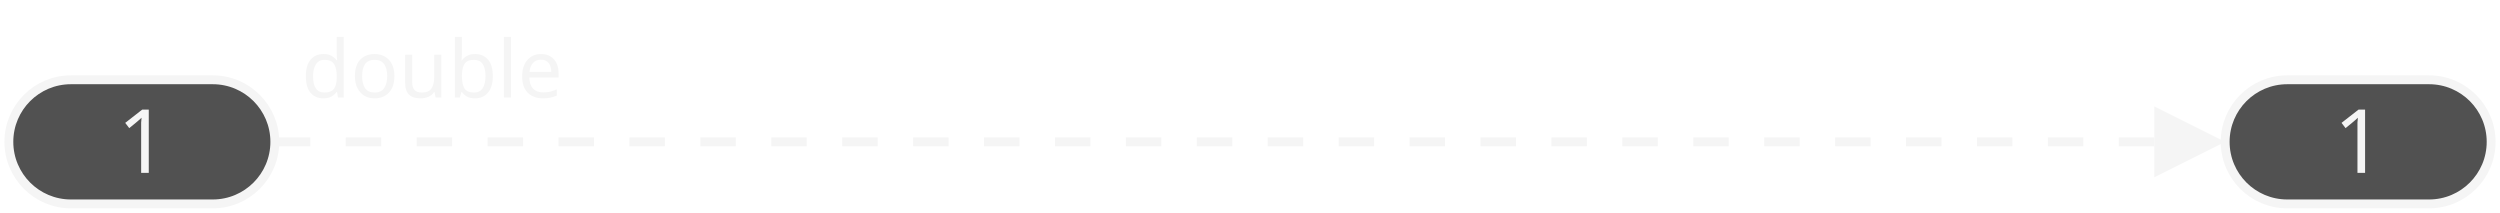
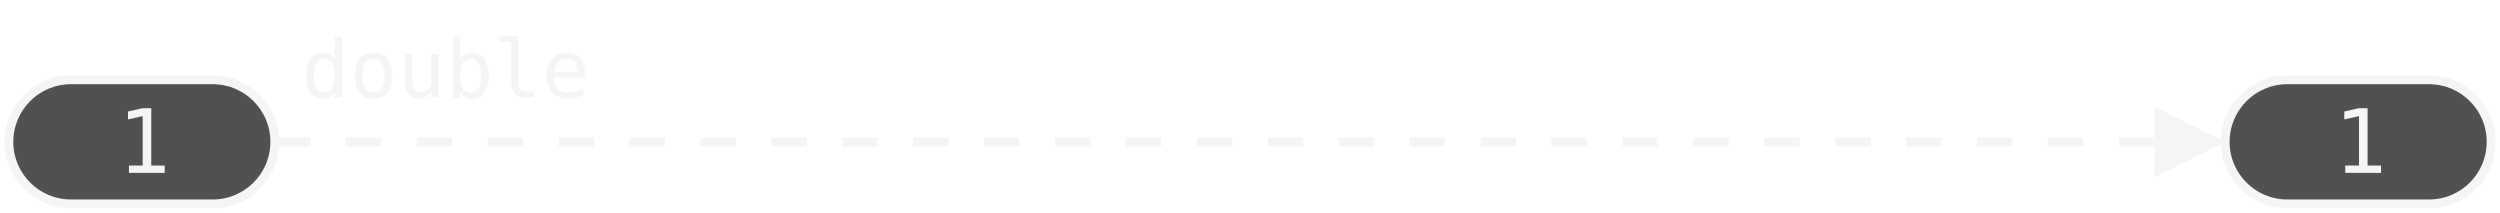
<svg xmlns="http://www.w3.org/2000/svg" display="inline" height="24px" preserveAspectRatio="xMinYMin meet" viewBox="109.00 94.00 282.00 24.00" width="282px" x="0" y="0" zoomAndPan="disable">
  <g fill="none" stroke="black" stroke-width="1" fill-rule="evenodd" stroke-linecap="square" stroke-linejoin="bevel">
    <g data-tags="diagram">
      <g id="Copy_of_TestMdl:3">
        <g data-tags="blk">
          <g id="Copy_of_TestMdl:5">
            <g clip-path="none" fill="none" opacity="0.651" stroke="#f5f5f5" stroke-linecap="square" stroke-linejoin="bevel" stroke-opacity="1" stroke-width="1" transform="matrix(1,0,0,1,359,102)" />
            <g clip-path="none" fill="#262626CC" fill-opacity="1" opacity="1" stroke="none" stroke-opacity="0" transform="matrix(1,0,0,1,360,103)">
              <path d="M7,0 L23,0 C26.866,0 30,3.134 30,7 C30,10.866 26.866,14 23,14 L7,14 C3.134,14 0,10.866 0,7 C0,3.134 3.134,0 7,0 z" fill-rule="nonzero" vector-effect="none" />
            </g>
            <g data-tags="blk">
              <defs>
                <clipPath id="clip2">
                  <path d="M-17,-9 L17,-9 L17,9 L-17,9 L-17,-9 z" />
                </clipPath>
              </defs>
              <g clip-path="url(#clip2)" fill="none" opacity="1" stroke="#f5f5f5" stroke-linecap="butt" stroke-linejoin="miter" stroke-miterlimit="2" stroke-opacity="1" stroke-width="1" transform="matrix(1,0,0,1,375,110)">
-                 <text fill="#f5f5f5" fill-opacity="1" font-family="JetBrains Mono" font-size="10" font-style="normal" font-weight="400" stroke="none" textLength="5.547" x="-2.766" xml:space="preserve" y="3.5">1</text>
+                 <text fill="#f5f5f5" fill-opacity="1" font-family="monospace" font-size="10" font-style="normal" font-weight="400" stroke="none" textLength="5.547" x="-2.766" xml:space="preserve" y="3.5">1</text>
              </g>
            </g>
            <g data-tags="blk frame">
              <g clip-path="none" fill="none" opacity="1" stroke="#f5f5f5" stroke-linecap="butt" stroke-linejoin="miter" stroke-miterlimit="2" stroke-opacity="1" stroke-width="1" transform="matrix(1,0,0,1,360,103)">
                <path d="M7,0 L23,0 C26.866,0 30,3.134 30,7 C30,10.866 26.866,14 23,14 L7,14 C3.134,14 0,10.866 0,7 C0,3.134 3.134,0 7,0 z" fill-rule="nonzero" vector-effect="none" />
              </g>
            </g>
          </g>
        </g>
        <g data-tags="blk">
          <g id="Copy_of_TestMdl:4">
            <g clip-path="none" fill="none" opacity="0.651" stroke="#f5f5f5" stroke-linecap="square" stroke-linejoin="bevel" stroke-opacity="1" stroke-width="1" transform="matrix(1,0,0,1,109,102)" />
            <g clip-path="none" fill="#262626CC" fill-opacity="1" opacity="1" stroke="none" stroke-opacity="0" transform="matrix(1,0,0,1,110,103)">
              <path d="M7,0 L23,0 C26.866,0 30,3.134 30,7 C30,10.866 26.866,14 23,14 L7,14 C3.134,14 0,10.866 0,7 C0,3.134 3.134,0 7,0 z" fill-rule="nonzero" vector-effect="none" />
            </g>
            <g data-tags="blk">
              <defs>
                <clipPath id="clip4">
                  <path d="M-17,-9 L17,-9 L17,9 L-17,9 L-17,-9 z" />
                </clipPath>
              </defs>
              <g clip-path="url(#clip4)" fill="none" opacity="1" stroke="#f5f5f5" stroke-linecap="butt" stroke-linejoin="miter" stroke-miterlimit="2" stroke-opacity="1" stroke-width="1" transform="matrix(1,0,0,1,125,110)">
-                 <text fill="#f5f5f5" fill-opacity="1" font-family="JetBrains Mono" font-size="10" font-style="normal" font-weight="400" stroke="none" textLength="5.547" x="-2.766" xml:space="preserve" y="3.5">1</text>
+                 <text fill="#f5f5f5" fill-opacity="1" font-family="monospace" font-size="10" font-style="normal" font-weight="400" stroke="none" textLength="5.547" x="-2.766" xml:space="preserve" y="3.5">1</text>
              </g>
            </g>
            <g data-tags="blk frame">
              <g clip-path="none" fill="none" opacity="1" stroke="#f5f5f5" stroke-linecap="butt" stroke-linejoin="miter" stroke-miterlimit="2" stroke-opacity="1" stroke-width="1" transform="matrix(1,0,0,1,110,103)">
                <path d="M7,0 L23,0 C26.866,0 30,3.134 30,7 C30,10.866 26.866,14 23,14 L7,14 C3.134,14 0,10.866 0,7 C0,3.134 3.134,0 7,0 z" fill-rule="nonzero" vector-effect="none" />
              </g>
            </g>
            <g data-tags="portannotationpanel PortDataTypeString">
              <defs>
                <clipPath id="clip5">
                  <path d="M-34,0 L253,0 L253,27 L-34,27 L-34,0 z" />
                </clipPath>
              </defs>
              <g clip-path="url(#clip5)" fill="none" opacity="1" stroke="#f5f5f5" stroke-linecap="square" stroke-linejoin="bevel" stroke-opacity="1" stroke-width="1" transform="matrix(1,0,0,1,142,95)">
-                 <text fill="#f5f5f5" fill-opacity="1" font-family="JetBrains Mono" font-size="9" font-style="normal" font-weight="400" stroke="none" textLength="26.984" x="1" xml:space="preserve" y="10">double</text>
+                 <text fill="#f5f5f5" fill-opacity="1" font-family="monospace" font-size="9" font-style="normal" font-weight="400" stroke="none" textLength="26.984" x="1" xml:space="preserve" y="10">double</text>
              </g>
            </g>
          </g>
        </g>
        <g id="Copy_of_TestMdl:4#out:1;line">
          <g data-tags="PathIntersectionsEnabledTag">
            <g id="Copy_of_TestMdl:3#seg:145-110-345-110">
              <g clip-path="none" fill="#f5f5f5" fill-opacity="1" opacity="1" stroke="none" stroke-opacity="0" transform="matrix(1,0,0,1,360,110)">
                <path d="M0,0 L-8,-4 L-8,4 L0,0 z" fill-rule="nonzero" vector-effect="none" />
              </g>
              <g clip-path="none" fill="none" opacity="1" stroke="#f5f5f5" stroke-linecap="butt" stroke-linejoin="miter" stroke-miterlimit="2" stroke-opacity="1" stroke-width="1" transform="matrix(1,0,0,1,0,0)">
                <path d="M140,110 L352,110" fill-rule="evenodd" vector-effect="none" class="animated-dash" stroke-dasharray="4,4" />
              </g>
            </g>
          </g>
        </g>
      </g>
    </g>
  </g>
  <style>
-             @keyframes dash {
-                 to {
-                     stroke-dashoffset: -16;
-                 }
-             }
-             .animated-dash {
-                 animation: dash 1s linear infinite;
-             }
-         </style>
+         @keyframes dash {
+         to {
+         stroke-dashoffset: -16;
+         }
+         }
+         .animated-dash {
+         animation: dash 1s linear infinite;
+         }
+     </style>
</svg>
